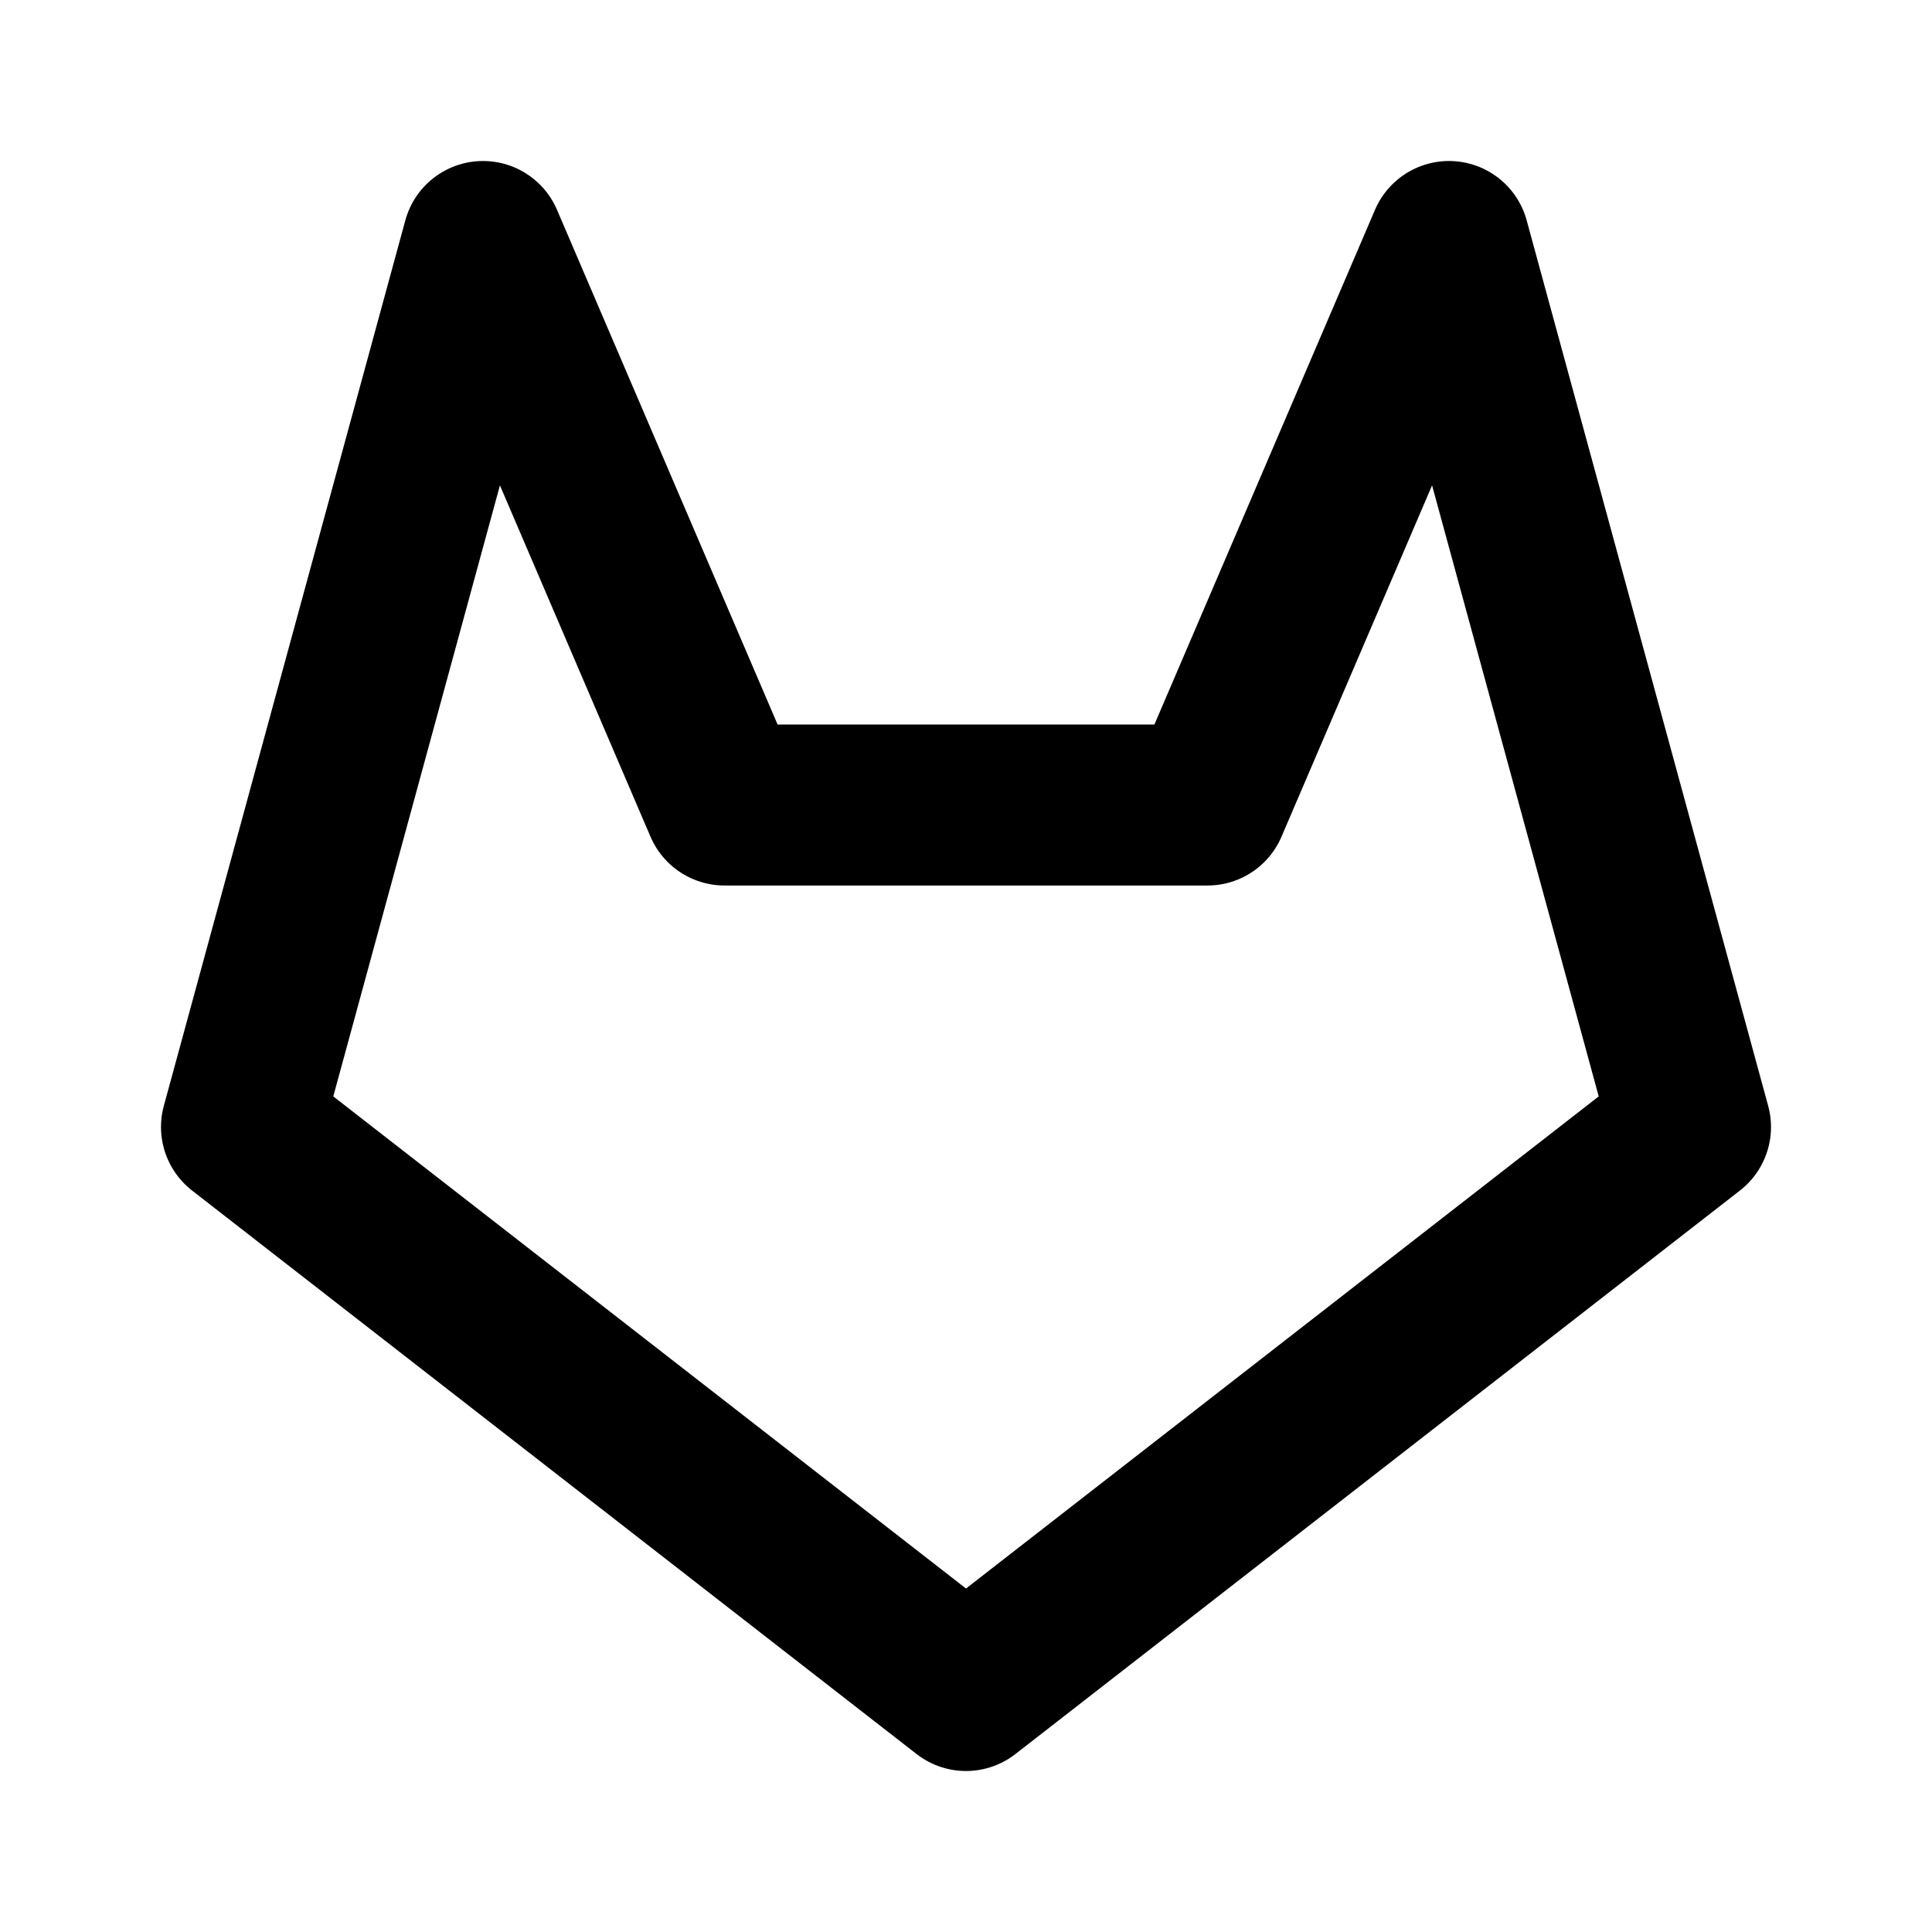
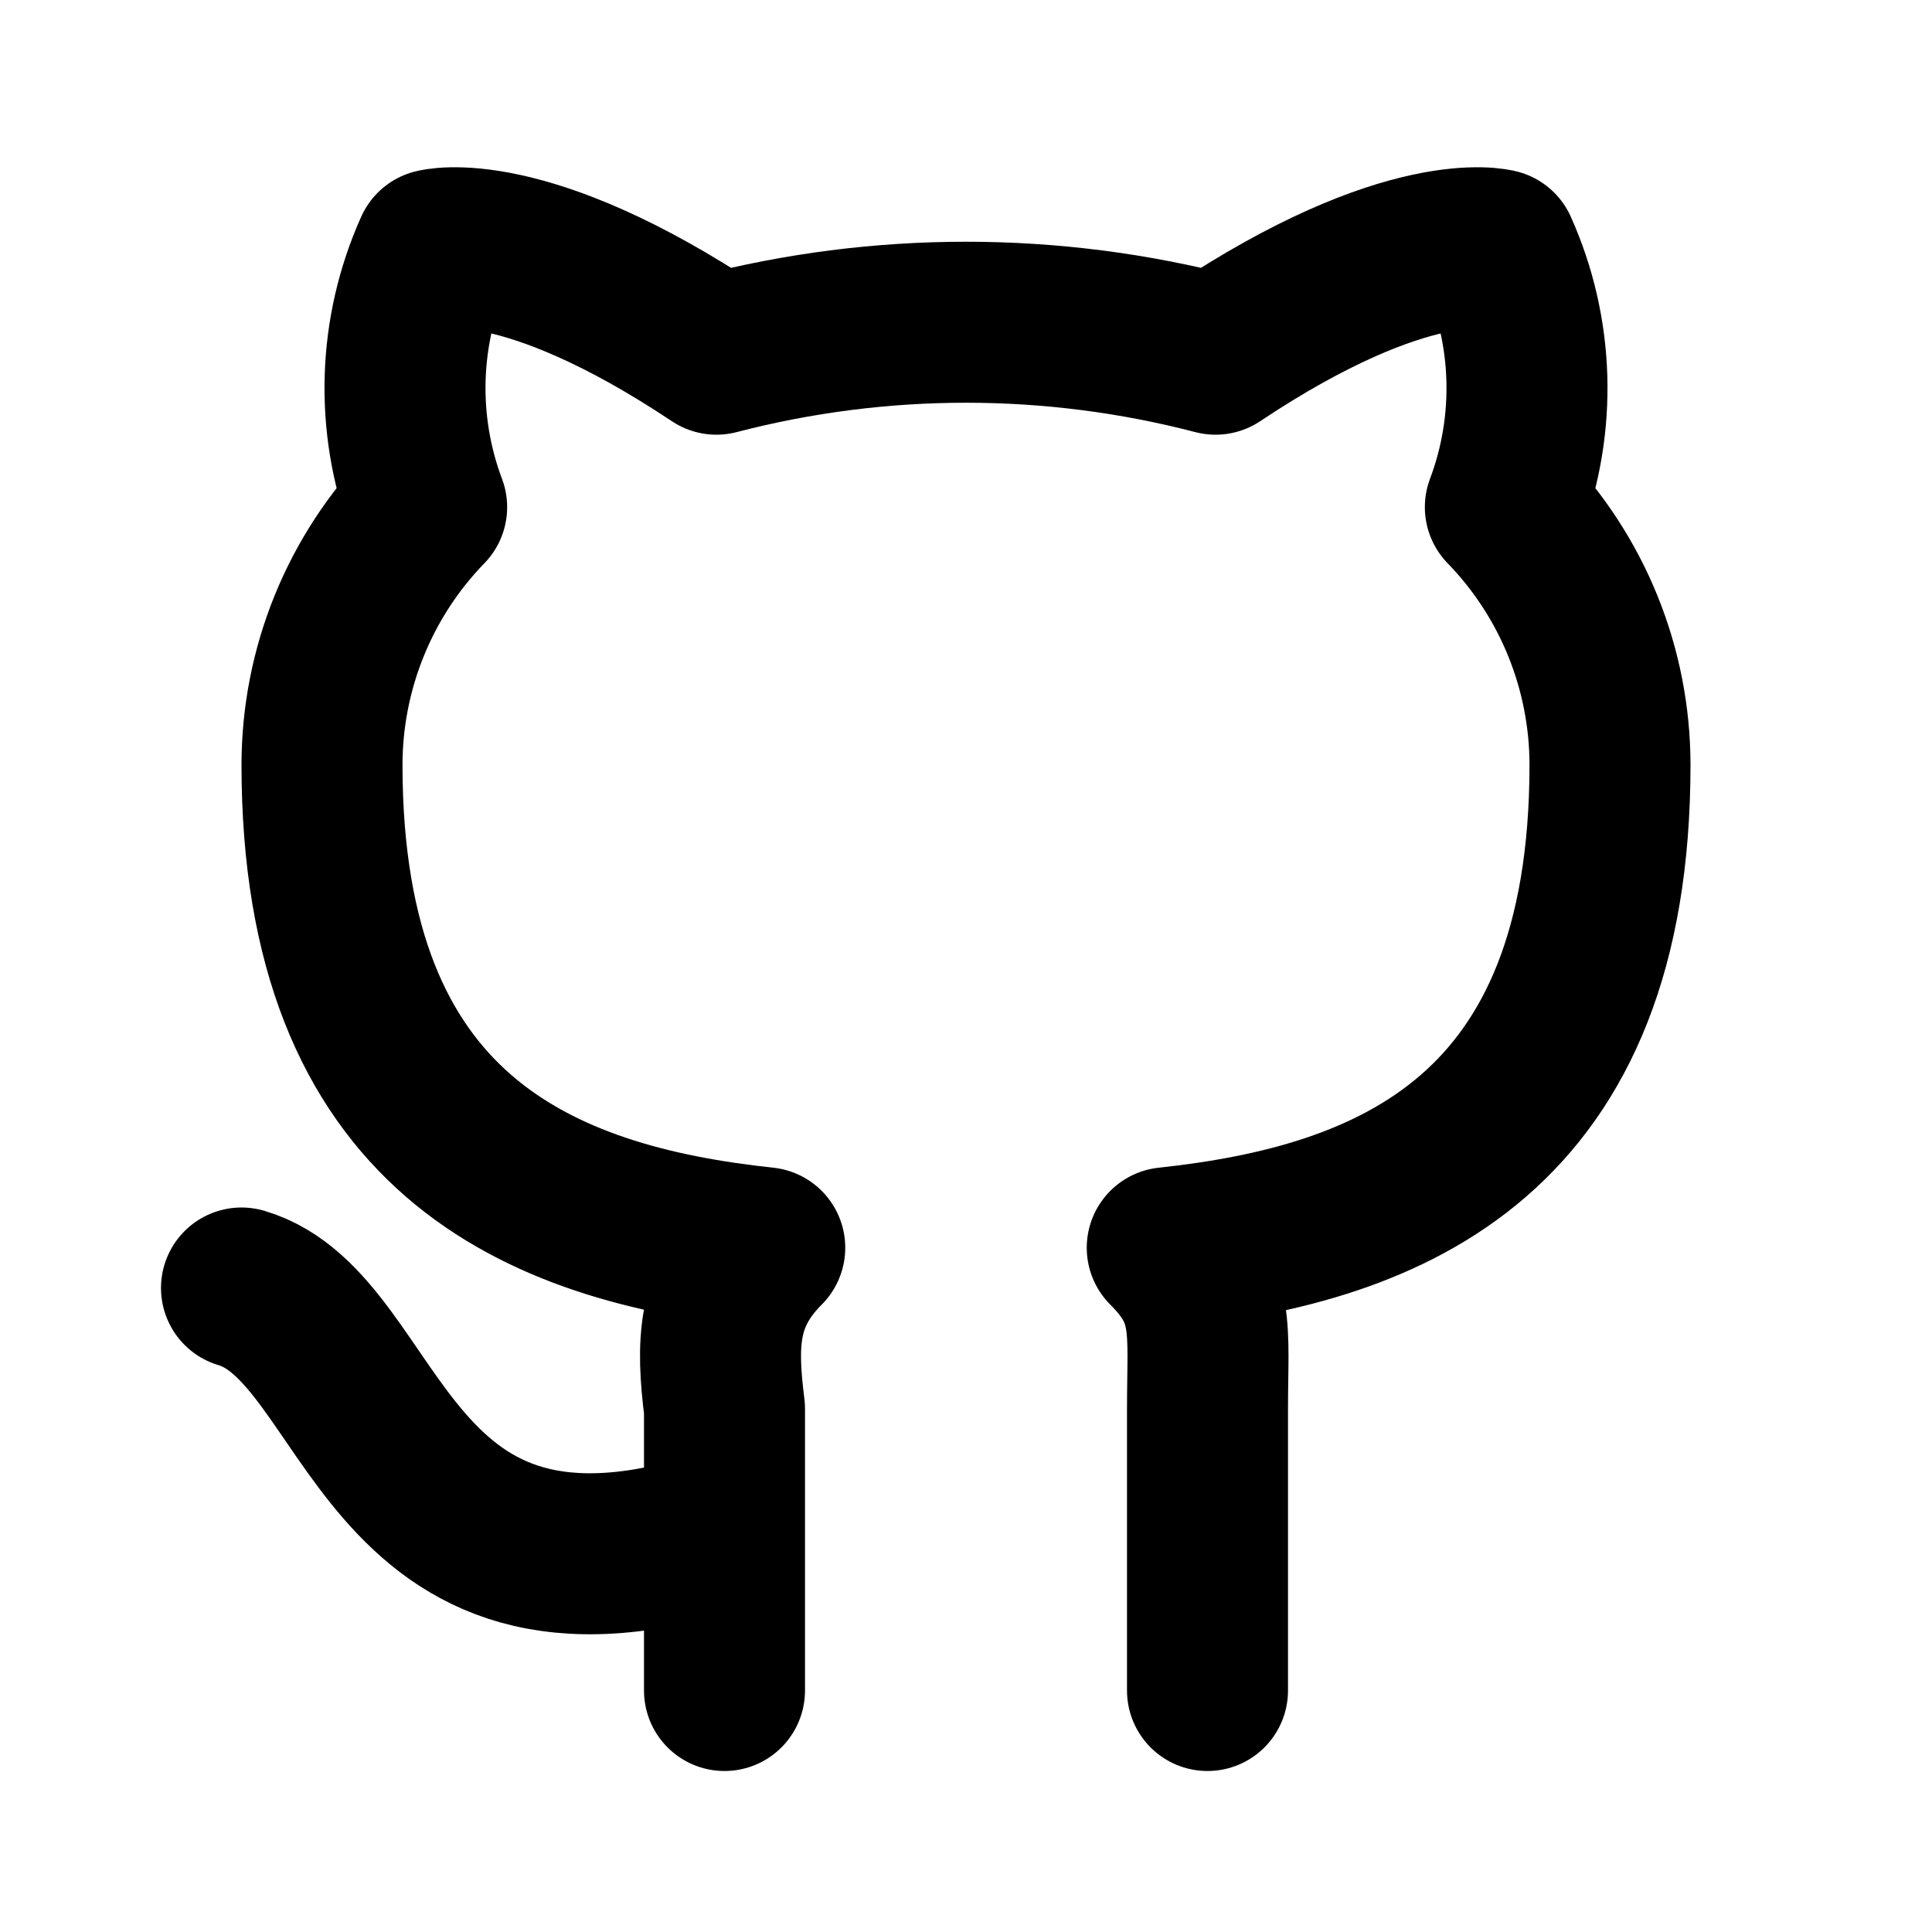
- <svg xmlns="http://www.w3.org/2000/svg" class="icon icon-tabler icon-tabler-brand-gitlab" width="24" height="24" viewBox="0 0 24 24" stroke-width="2" stroke="currentColor" fill="none" stroke-linecap="round" stroke-linejoin="round">
+ <svg xmlns="http://www.w3.org/2000/svg" class="icon icon-tabler icon-tabler-brand-github" width="24" height="24" viewBox="0 0 24 24" stroke-width="2" stroke="currentColor" fill="none" stroke-linecap="round" stroke-linejoin="round">
  <path stroke="none" d="M0 0h24v24H0z" fill="none" />
-   <path d="M21 14l-9 7l-9 -7l3 -11l3 7h6l3 -7z" />
+   <path d="M9 19c-4.3 1.4 -4.3 -2.5 -6 -3m12 5v-3.5c0 -1 .1 -1.4 -.5 -2c2.8 -.3 5.5 -1.4 5.5 -6a4.6 4.6 0 0 0 -1.3 -3.2a4.2 4.2 0 0 0 -.1 -3.2s-1.1 -.3 -3.5 1.3a12.3 12.3 0 0 0 -6.2 0c-2.4 -1.6 -3.5 -1.3 -3.5 -1.3a4.2 4.2 0 0 0 -.1 3.2a4.6 4.6 0 0 0 -1.3 3.2c0 4.6 2.7 5.7 5.5 6c-.6 .6 -.6 1.2 -.5 2v3.5" />
</svg>
